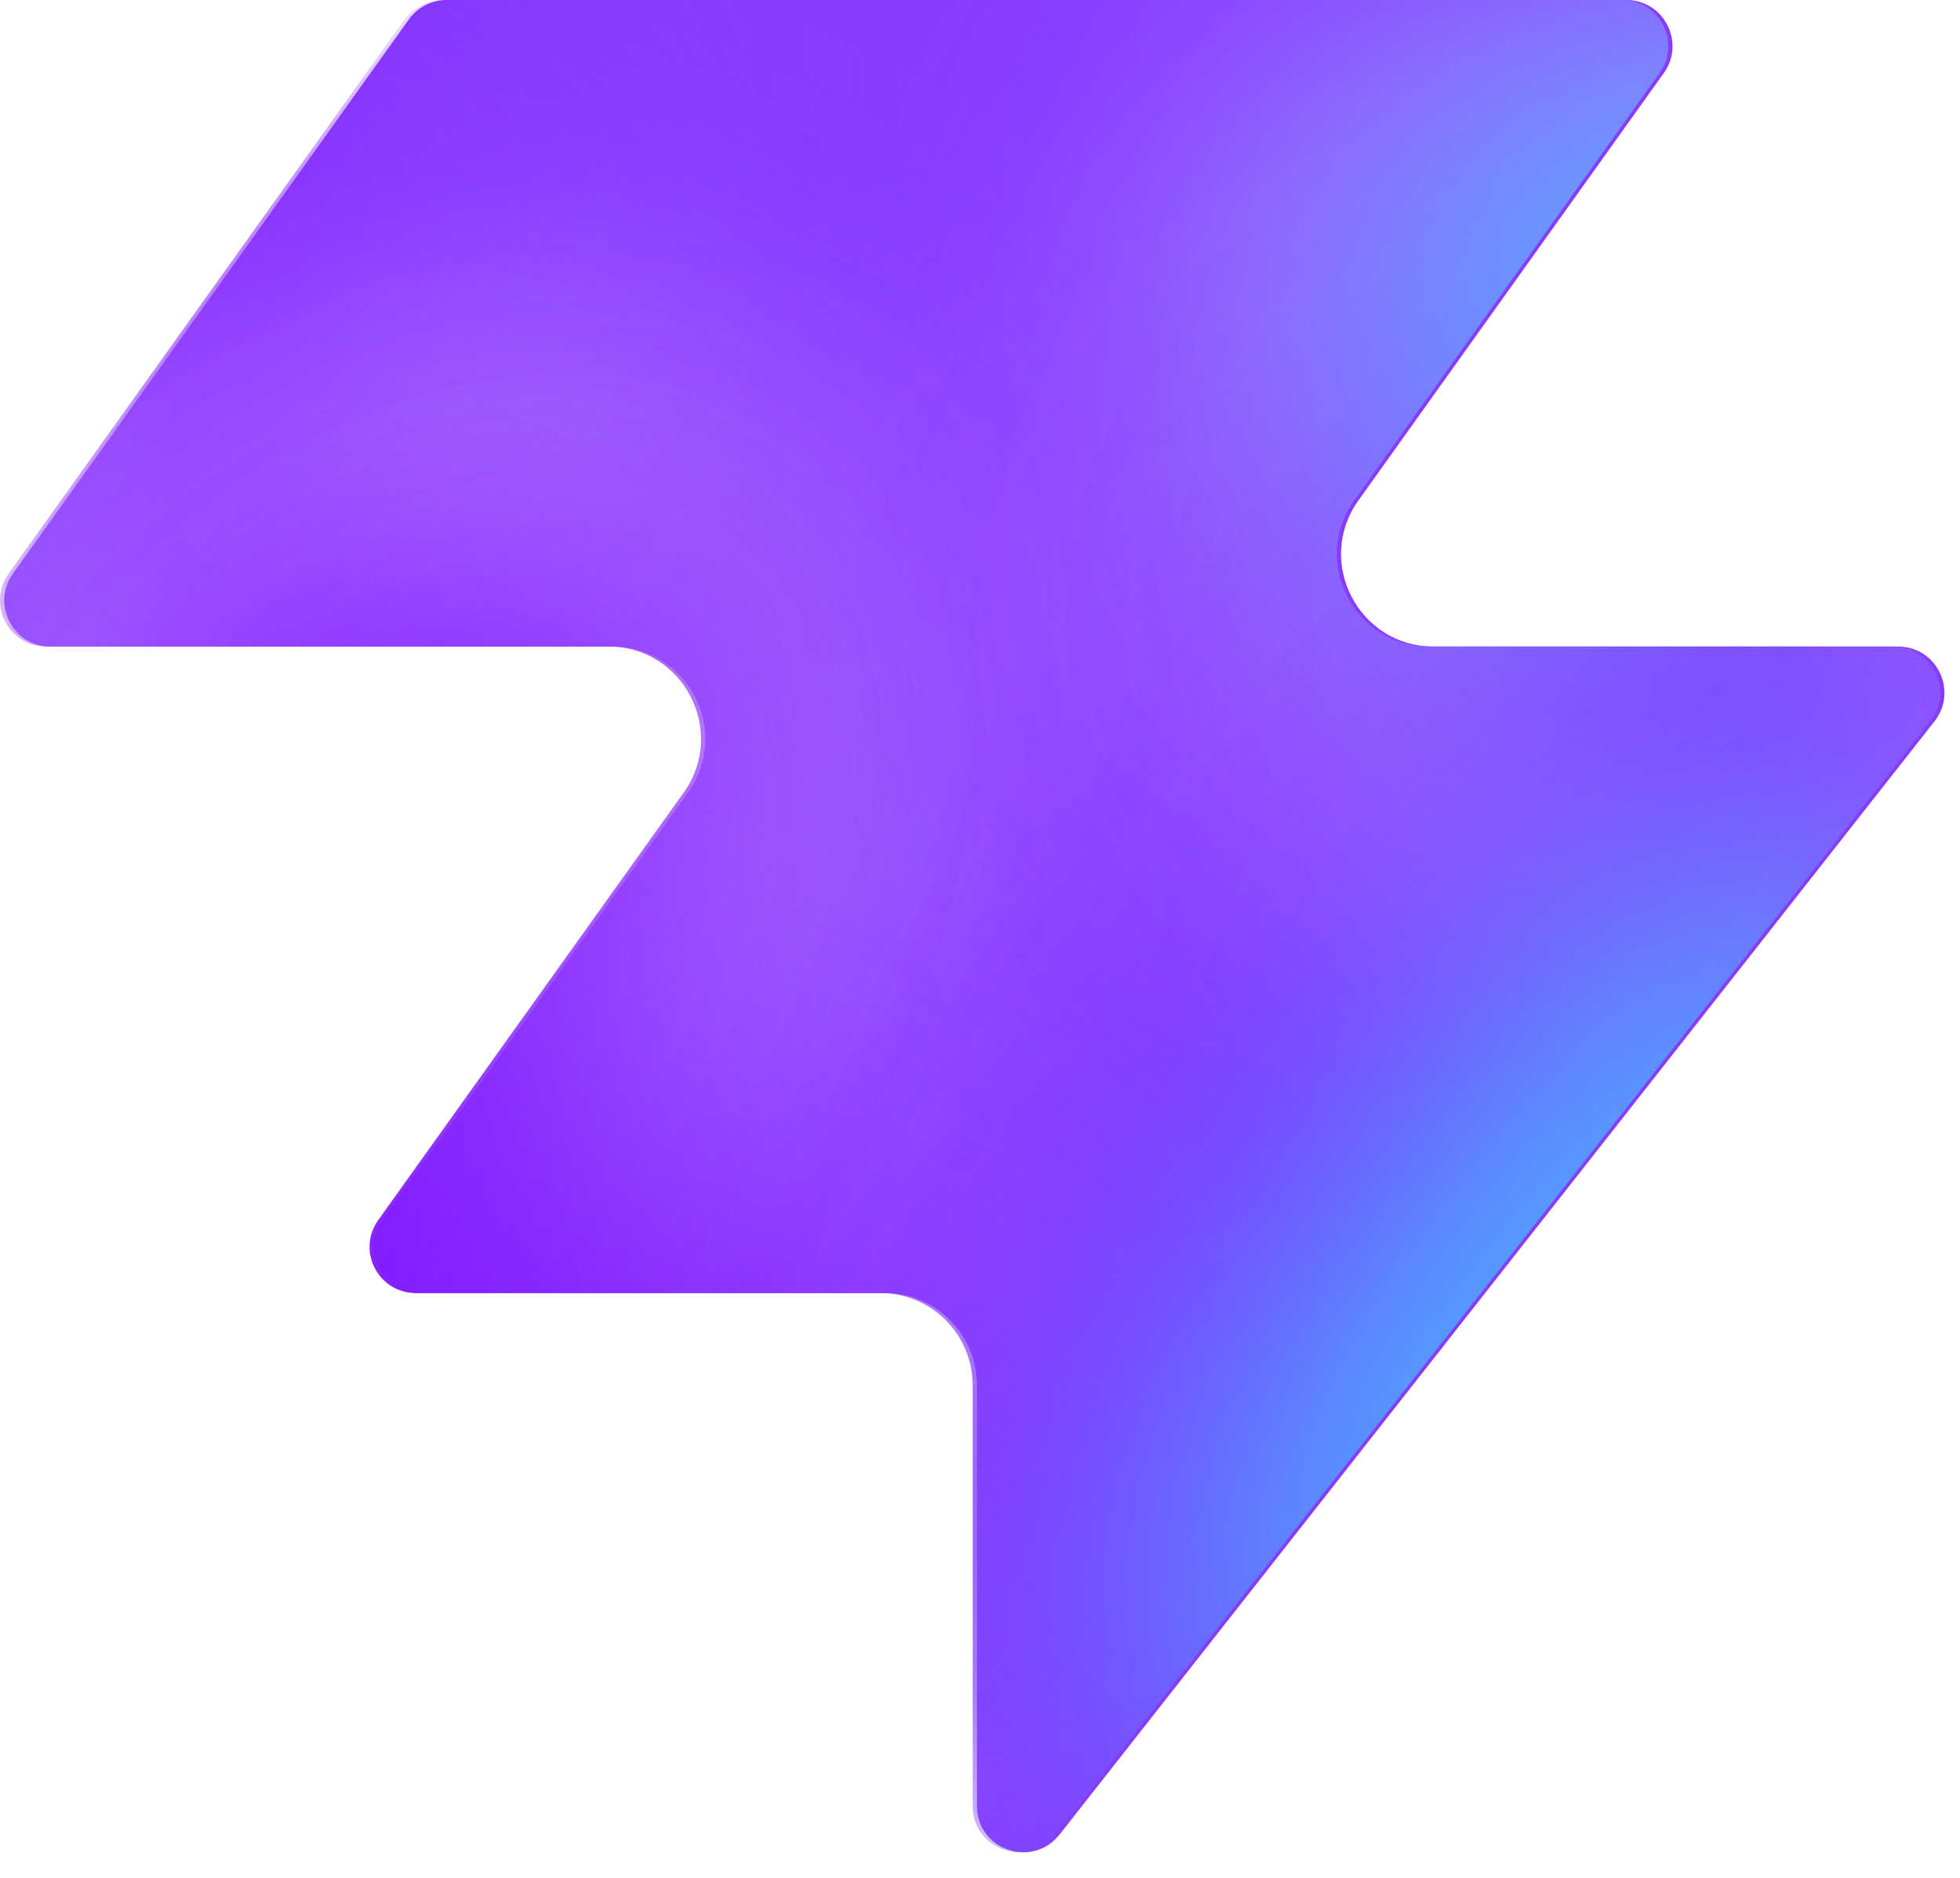
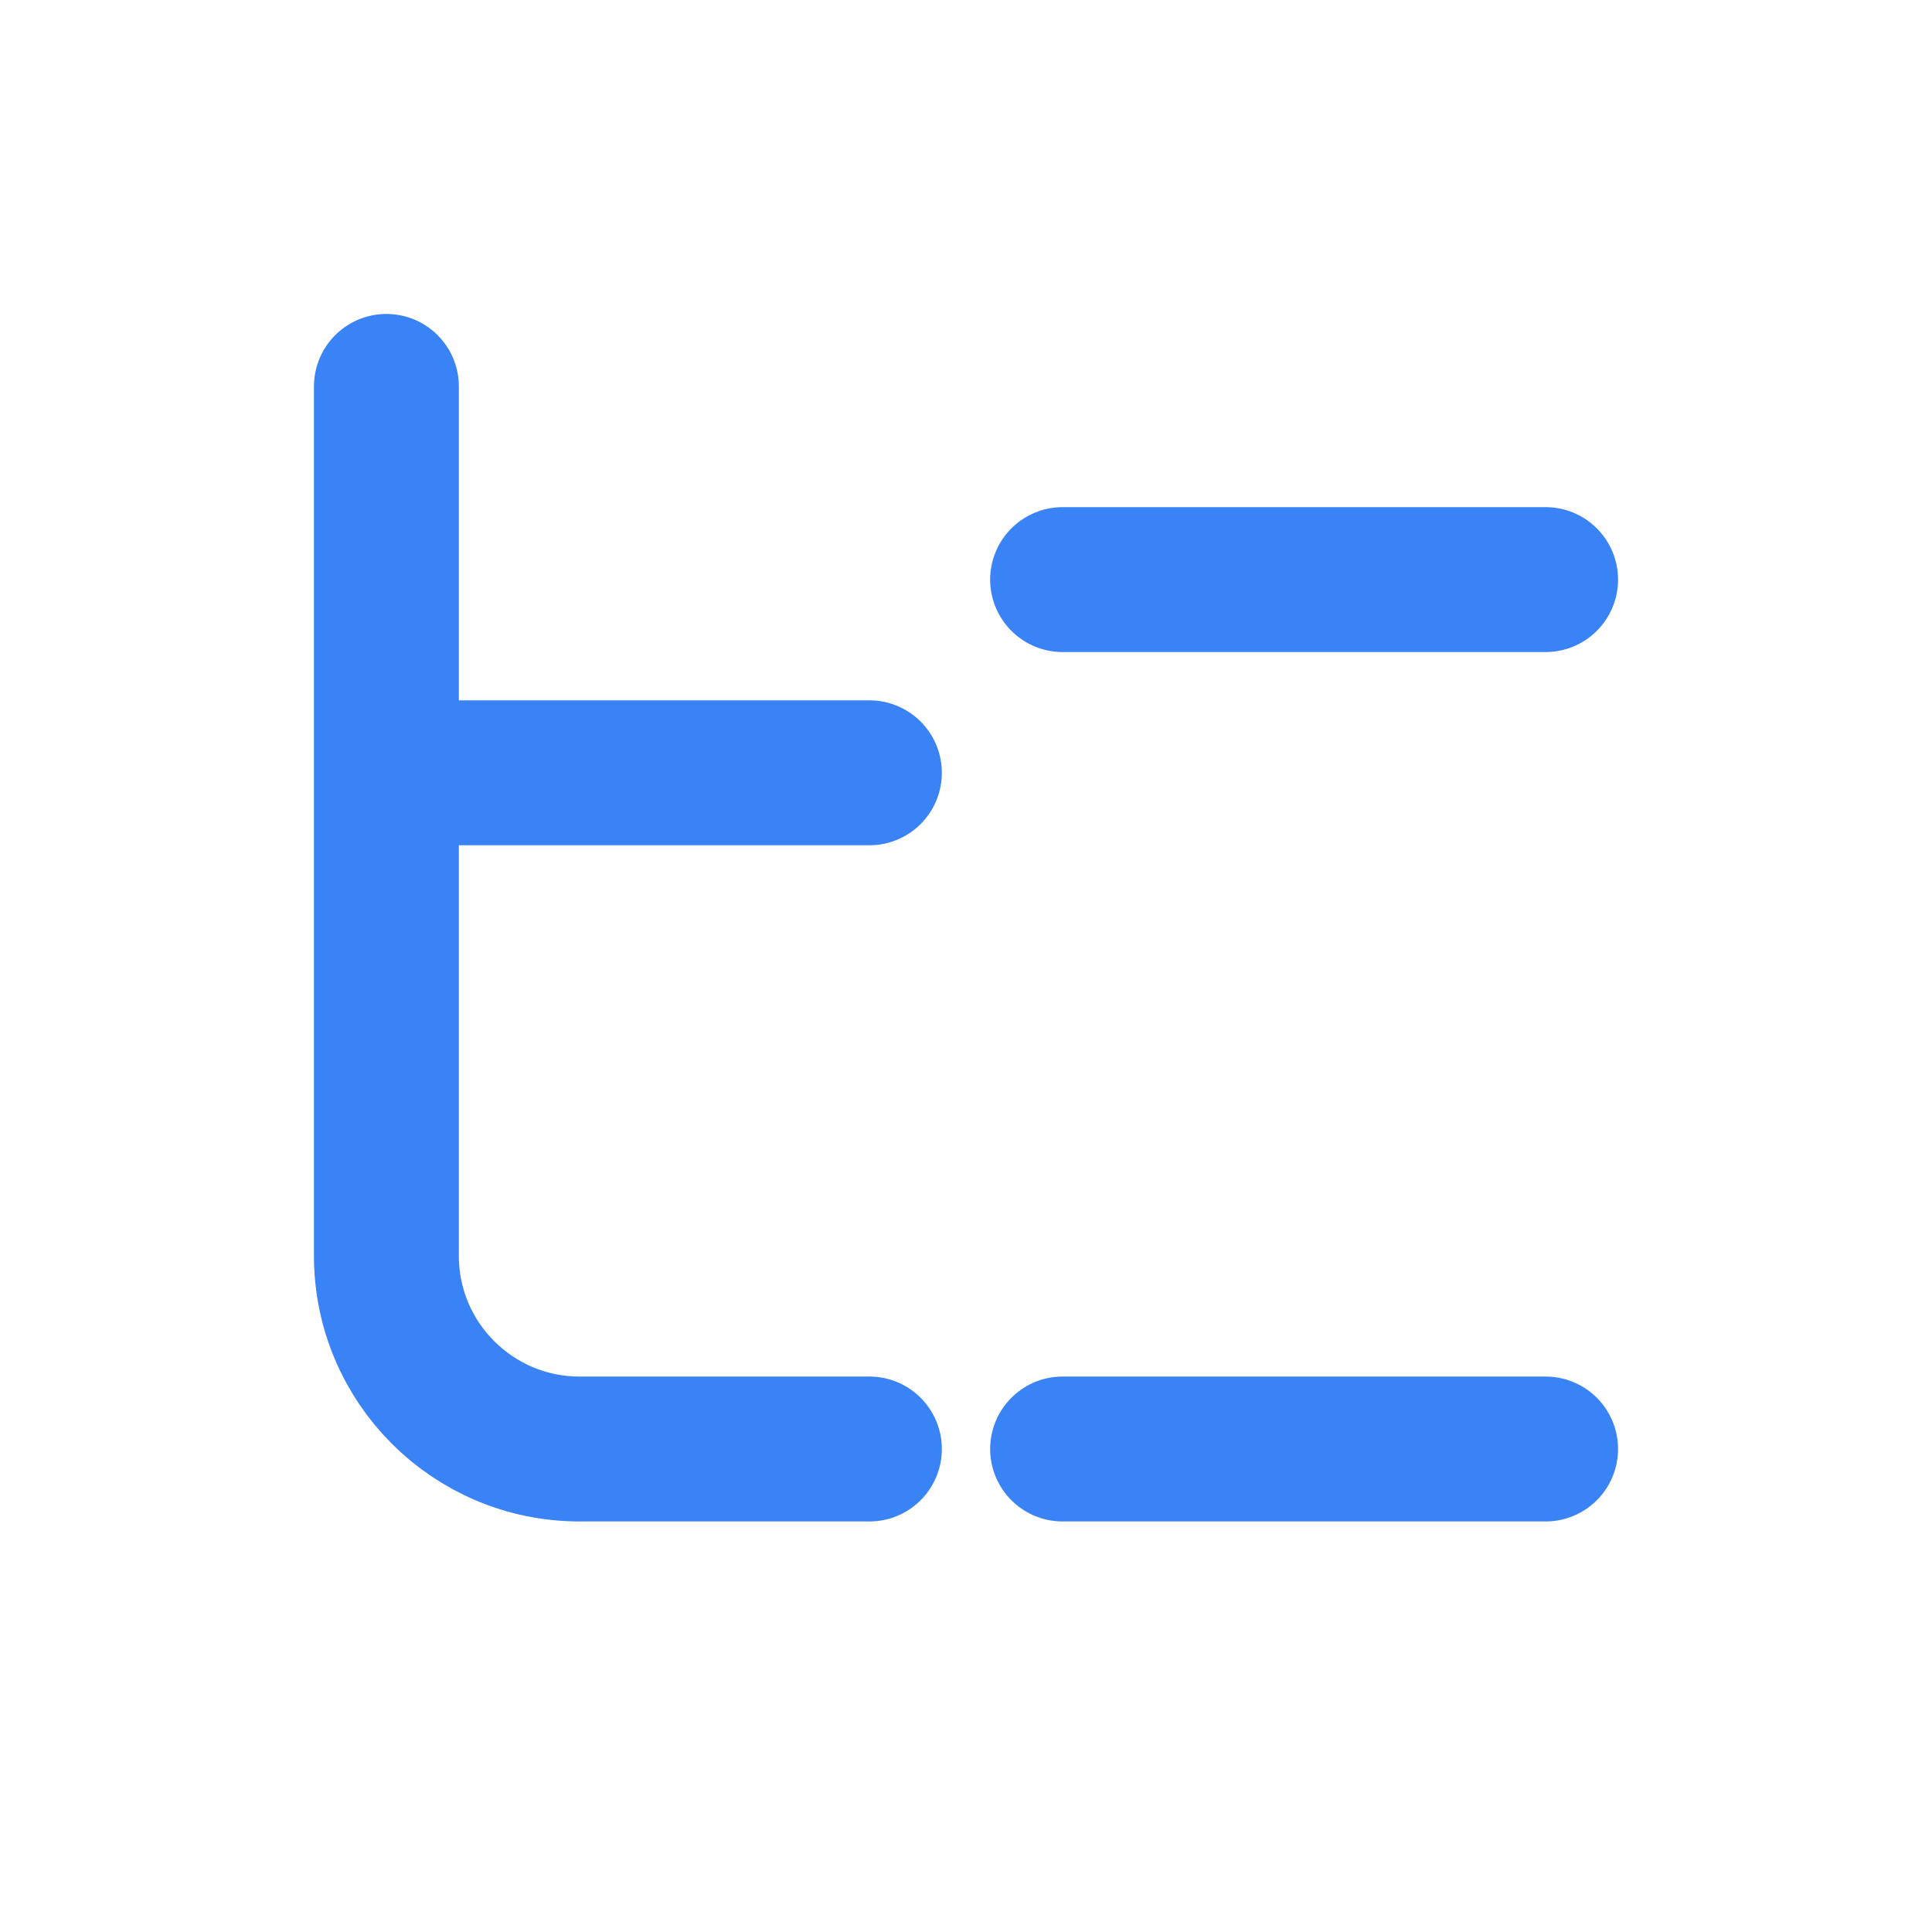
- <svg xmlns="http://www.w3.org/2000/svg" width="48" height="46" fill="none" viewBox="0 0 48 46">
-   <path fill="#863bff" d="M25.946 44.938c-.664.845-2.021.375-2.021-.698V33.937a2.26 2.26 0 0 0-2.262-2.262H10.287c-.92 0-1.456-1.04-.92-1.788l7.48-10.471c1.07-1.497 0-3.578-1.842-3.578H1.237c-.92 0-1.456-1.04-.92-1.788L10.013.474c.214-.297.556-.474.92-.474h28.894c.92 0 1.456 1.04.92 1.788l-7.48 10.471c-1.07 1.498 0 3.579 1.842 3.579h11.377c.943 0 1.473 1.088.89 1.83L25.947 44.94z" style="fill:#863bff;fill:color(display-p3 .525 .23 1);fill-opacity:1" />
-   <mask id="a" width="48" height="46" x="0" y="0" maskUnits="userSpaceOnUse" style="mask-type:alpha">
-     <path fill="#000" d="M25.842 44.938c-.664.844-2.021.375-2.021-.698V33.937a2.26 2.26 0 0 0-2.262-2.262H10.183c-.92 0-1.456-1.04-.92-1.788l7.48-10.471c1.07-1.498 0-3.579-1.842-3.579H1.133c-.92 0-1.456-1.04-.92-1.787L9.91.473c.214-.297.556-.474.92-.474h28.894c.92 0 1.456 1.04.92 1.788l-7.48 10.471c-1.07 1.498 0 3.578 1.842 3.578h11.377c.943 0 1.473 1.088.89 1.832L25.843 44.94z" style="fill:#000;fill-opacity:1" />
-   </mask>
-   <g mask="url(#a)">
-     <g filter="url(#b)">
-       <ellipse cx="5.508" cy="14.704" fill="#ede6ff" rx="5.508" ry="14.704" style="fill:#ede6ff;fill:color(display-p3 .927 .903 1);fill-opacity:1" transform="matrix(.00324 1 1 -.00324 -4.47 31.516)" />
-     </g>
-     <g filter="url(#c)">
-       <ellipse cx="10.399" cy="29.851" fill="#ede6ff" rx="10.399" ry="29.851" style="fill:#ede6ff;fill:color(display-p3 .927 .903 1);fill-opacity:1" transform="matrix(.00324 1 1 -.00324 -39.328 7.883)" />
-     </g>
-     <g filter="url(#d)">
-       <ellipse cx="5.508" cy="30.487" fill="#7e14ff" rx="5.508" ry="30.487" style="fill:#7e14ff;fill:color(display-p3 .492 .077 1);fill-opacity:1" transform="rotate(89.814 -25.913 -14.639)scale(1 -1)" />
-     </g>
-     <g filter="url(#e)">
-       <ellipse cx="5.508" cy="30.599" fill="#7e14ff" rx="5.508" ry="30.599" style="fill:#7e14ff;fill:color(display-p3 .492 .077 1);fill-opacity:1" transform="rotate(89.814 -32.644 -3.334)scale(1 -1)" />
-     </g>
-     <g filter="url(#f)">
-       <ellipse cx="5.508" cy="30.599" fill="#7e14ff" rx="5.508" ry="30.599" style="fill:#7e14ff;fill:color(display-p3 .492 .077 1);fill-opacity:1" transform="matrix(.00324 1 1 -.00324 -34.34 30.47)" />
-     </g>
-     <g filter="url(#g)">
-       <ellipse cx="14.072" cy="22.078" fill="#ede6ff" rx="14.072" ry="22.078" style="fill:#ede6ff;fill:color(display-p3 .927 .903 1);fill-opacity:1" transform="rotate(93.35 24.506 48.493)scale(-1 1)" />
-     </g>
-     <g filter="url(#h)">
-       <ellipse cx="3.47" cy="21.501" fill="#7e14ff" rx="3.47" ry="21.501" style="fill:#7e14ff;fill:color(display-p3 .492 .077 1);fill-opacity:1" transform="rotate(89.009 28.708 47.59)scale(-1 1)" />
-     </g>
-     <g filter="url(#i)">
-       <ellipse cx="3.47" cy="21.501" fill="#7e14ff" rx="3.47" ry="21.501" style="fill:#7e14ff;fill:color(display-p3 .492 .077 1);fill-opacity:1" transform="rotate(89.009 28.708 47.59)scale(-1 1)" />
-     </g>
-     <g filter="url(#j)">
-       <ellipse cx=".387" cy="8.972" fill="#7e14ff" rx="4.407" ry="29.108" style="fill:#7e14ff;fill:color(display-p3 .492 .077 1);fill-opacity:1" transform="rotate(39.51 .387 8.972)" />
-     </g>
-     <g filter="url(#k)">
-       <ellipse cx="47.523" cy="-6.092" fill="#7e14ff" rx="4.407" ry="29.108" style="fill:#7e14ff;fill:color(display-p3 .492 .077 1);fill-opacity:1" transform="rotate(37.892 47.523 -6.092)" />
-     </g>
-     <g filter="url(#l)">
-       <ellipse cx="41.412" cy="6.333" fill="#47bfff" rx="5.971" ry="9.665" style="fill:#47bfff;fill:color(display-p3 .28 .748 1);fill-opacity:1" transform="rotate(37.892 41.412 6.333)" />
-     </g>
-     <g filter="url(#m)">
-       <ellipse cx="-1.879" cy="38.332" fill="#7e14ff" rx="4.407" ry="29.108" style="fill:#7e14ff;fill:color(display-p3 .492 .077 1);fill-opacity:1" transform="rotate(37.892 -1.88 38.332)" />
-     </g>
-     <g filter="url(#n)">
-       <ellipse cx="-1.879" cy="38.332" fill="#7e14ff" rx="4.407" ry="29.108" style="fill:#7e14ff;fill:color(display-p3 .492 .077 1);fill-opacity:1" transform="rotate(37.892 -1.88 38.332)" />
-     </g>
-     <g filter="url(#o)">
-       <ellipse cx="35.651" cy="29.907" fill="#7e14ff" rx="4.407" ry="29.108" style="fill:#7e14ff;fill:color(display-p3 .492 .077 1);fill-opacity:1" transform="rotate(37.892 35.651 29.907)" />
-     </g>
-     <g filter="url(#p)">
-       <ellipse cx="38.418" cy="32.4" fill="#47bfff" rx="5.971" ry="15.297" style="fill:#47bfff;fill:color(display-p3 .28 .748 1);fill-opacity:1" transform="rotate(37.892 38.418 32.4)" />
-     </g>
+ <svg xmlns="http://www.w3.org/2000/svg" viewBox="0 0 20 20" fill="none">
+   <g stroke="#3a83f7" stroke-width="1.5" stroke-linecap="round" stroke-linejoin="round">
+     <path d="M4 4v9a2 2 0 0 0 2 2h3M4 8h5" />
+     <path d="M11 6h5M11 15h5" />
  </g>
-   <defs>
-     <filter id="b" width="60.045" height="41.654" x="-19.77" y="16.149" color-interpolation-filters="sRGB" filterUnits="userSpaceOnUse">
-       <feFlood flood-opacity="0" result="BackgroundImageFix" />
-       <feBlend in="SourceGraphic" in2="BackgroundImageFix" result="shape" />
-       <feGaussianBlur result="effect1_foregroundBlur_2002_17158" stdDeviation="7.659" />
-     </filter>
-     <filter id="c" width="90.34" height="51.437" x="-54.613" y="-7.533" color-interpolation-filters="sRGB" filterUnits="userSpaceOnUse">
-       <feFlood flood-opacity="0" result="BackgroundImageFix" />
-       <feBlend in="SourceGraphic" in2="BackgroundImageFix" result="shape" />
-       <feGaussianBlur result="effect1_foregroundBlur_2002_17158" stdDeviation="7.659" />
-     </filter>
-     <filter id="d" width="79.355" height="29.4" x="-49.64" y="2.03" color-interpolation-filters="sRGB" filterUnits="userSpaceOnUse">
-       <feFlood flood-opacity="0" result="BackgroundImageFix" />
-       <feBlend in="SourceGraphic" in2="BackgroundImageFix" result="shape" />
-       <feGaussianBlur result="effect1_foregroundBlur_2002_17158" stdDeviation="4.596" />
-     </filter>
-     <filter id="e" width="79.579" height="29.4" x="-45.045" y="20.029" color-interpolation-filters="sRGB" filterUnits="userSpaceOnUse">
-       <feFlood flood-opacity="0" result="BackgroundImageFix" />
-       <feBlend in="SourceGraphic" in2="BackgroundImageFix" result="shape" />
-       <feGaussianBlur result="effect1_foregroundBlur_2002_17158" stdDeviation="4.596" />
-     </filter>
-     <filter id="f" width="79.579" height="29.4" x="-43.513" y="21.178" color-interpolation-filters="sRGB" filterUnits="userSpaceOnUse">
-       <feFlood flood-opacity="0" result="BackgroundImageFix" />
-       <feBlend in="SourceGraphic" in2="BackgroundImageFix" result="shape" />
-       <feGaussianBlur result="effect1_foregroundBlur_2002_17158" stdDeviation="4.596" />
-     </filter>
-     <filter id="g" width="74.749" height="58.852" x="15.756" y="-17.901" color-interpolation-filters="sRGB" filterUnits="userSpaceOnUse">
-       <feFlood flood-opacity="0" result="BackgroundImageFix" />
-       <feBlend in="SourceGraphic" in2="BackgroundImageFix" result="shape" />
-       <feGaussianBlur result="effect1_foregroundBlur_2002_17158" stdDeviation="7.659" />
-     </filter>
-     <filter id="h" width="61.377" height="25.362" x="23.548" y="2.284" color-interpolation-filters="sRGB" filterUnits="userSpaceOnUse">
-       <feFlood flood-opacity="0" result="BackgroundImageFix" />
-       <feBlend in="SourceGraphic" in2="BackgroundImageFix" result="shape" />
-       <feGaussianBlur result="effect1_foregroundBlur_2002_17158" stdDeviation="4.596" />
-     </filter>
-     <filter id="i" width="61.377" height="25.362" x="23.548" y="2.284" color-interpolation-filters="sRGB" filterUnits="userSpaceOnUse">
-       <feFlood flood-opacity="0" result="BackgroundImageFix" />
-       <feBlend in="SourceGraphic" in2="BackgroundImageFix" result="shape" />
-       <feGaussianBlur result="effect1_foregroundBlur_2002_17158" stdDeviation="4.596" />
-     </filter>
-     <filter id="j" width="56.045" height="63.649" x="-27.636" y="-22.853" color-interpolation-filters="sRGB" filterUnits="userSpaceOnUse">
-       <feFlood flood-opacity="0" result="BackgroundImageFix" />
-       <feBlend in="SourceGraphic" in2="BackgroundImageFix" result="shape" />
-       <feGaussianBlur result="effect1_foregroundBlur_2002_17158" stdDeviation="4.596" />
-     </filter>
-     <filter id="k" width="54.814" height="64.646" x="20.116" y="-38.415" color-interpolation-filters="sRGB" filterUnits="userSpaceOnUse">
-       <feFlood flood-opacity="0" result="BackgroundImageFix" />
-       <feBlend in="SourceGraphic" in2="BackgroundImageFix" result="shape" />
-       <feGaussianBlur result="effect1_foregroundBlur_2002_17158" stdDeviation="4.596" />
-     </filter>
-     <filter id="l" width="33.541" height="35.313" x="24.641" y="-11.323" color-interpolation-filters="sRGB" filterUnits="userSpaceOnUse">
-       <feFlood flood-opacity="0" result="BackgroundImageFix" />
-       <feBlend in="SourceGraphic" in2="BackgroundImageFix" result="shape" />
-       <feGaussianBlur result="effect1_foregroundBlur_2002_17158" stdDeviation="4.596" />
-     </filter>
-     <filter id="m" width="54.814" height="64.646" x="-29.286" y="6.009" color-interpolation-filters="sRGB" filterUnits="userSpaceOnUse">
-       <feFlood flood-opacity="0" result="BackgroundImageFix" />
-       <feBlend in="SourceGraphic" in2="BackgroundImageFix" result="shape" />
-       <feGaussianBlur result="effect1_foregroundBlur_2002_17158" stdDeviation="4.596" />
-     </filter>
-     <filter id="n" width="54.814" height="64.646" x="-29.286" y="6.009" color-interpolation-filters="sRGB" filterUnits="userSpaceOnUse">
-       <feFlood flood-opacity="0" result="BackgroundImageFix" />
-       <feBlend in="SourceGraphic" in2="BackgroundImageFix" result="shape" />
-       <feGaussianBlur result="effect1_foregroundBlur_2002_17158" stdDeviation="4.596" />
-     </filter>
-     <filter id="o" width="54.814" height="64.646" x="8.244" y="-2.416" color-interpolation-filters="sRGB" filterUnits="userSpaceOnUse">
-       <feFlood flood-opacity="0" result="BackgroundImageFix" />
-       <feBlend in="SourceGraphic" in2="BackgroundImageFix" result="shape" />
-       <feGaussianBlur result="effect1_foregroundBlur_2002_17158" stdDeviation="4.596" />
-     </filter>
-     <filter id="p" width="39.409" height="43.623" x="18.713" y="10.588" color-interpolation-filters="sRGB" filterUnits="userSpaceOnUse">
-       <feFlood flood-opacity="0" result="BackgroundImageFix" />
-       <feBlend in="SourceGraphic" in2="BackgroundImageFix" result="shape" />
-       <feGaussianBlur result="effect1_foregroundBlur_2002_17158" stdDeviation="4.596" />
-     </filter>
-   </defs>
</svg>
